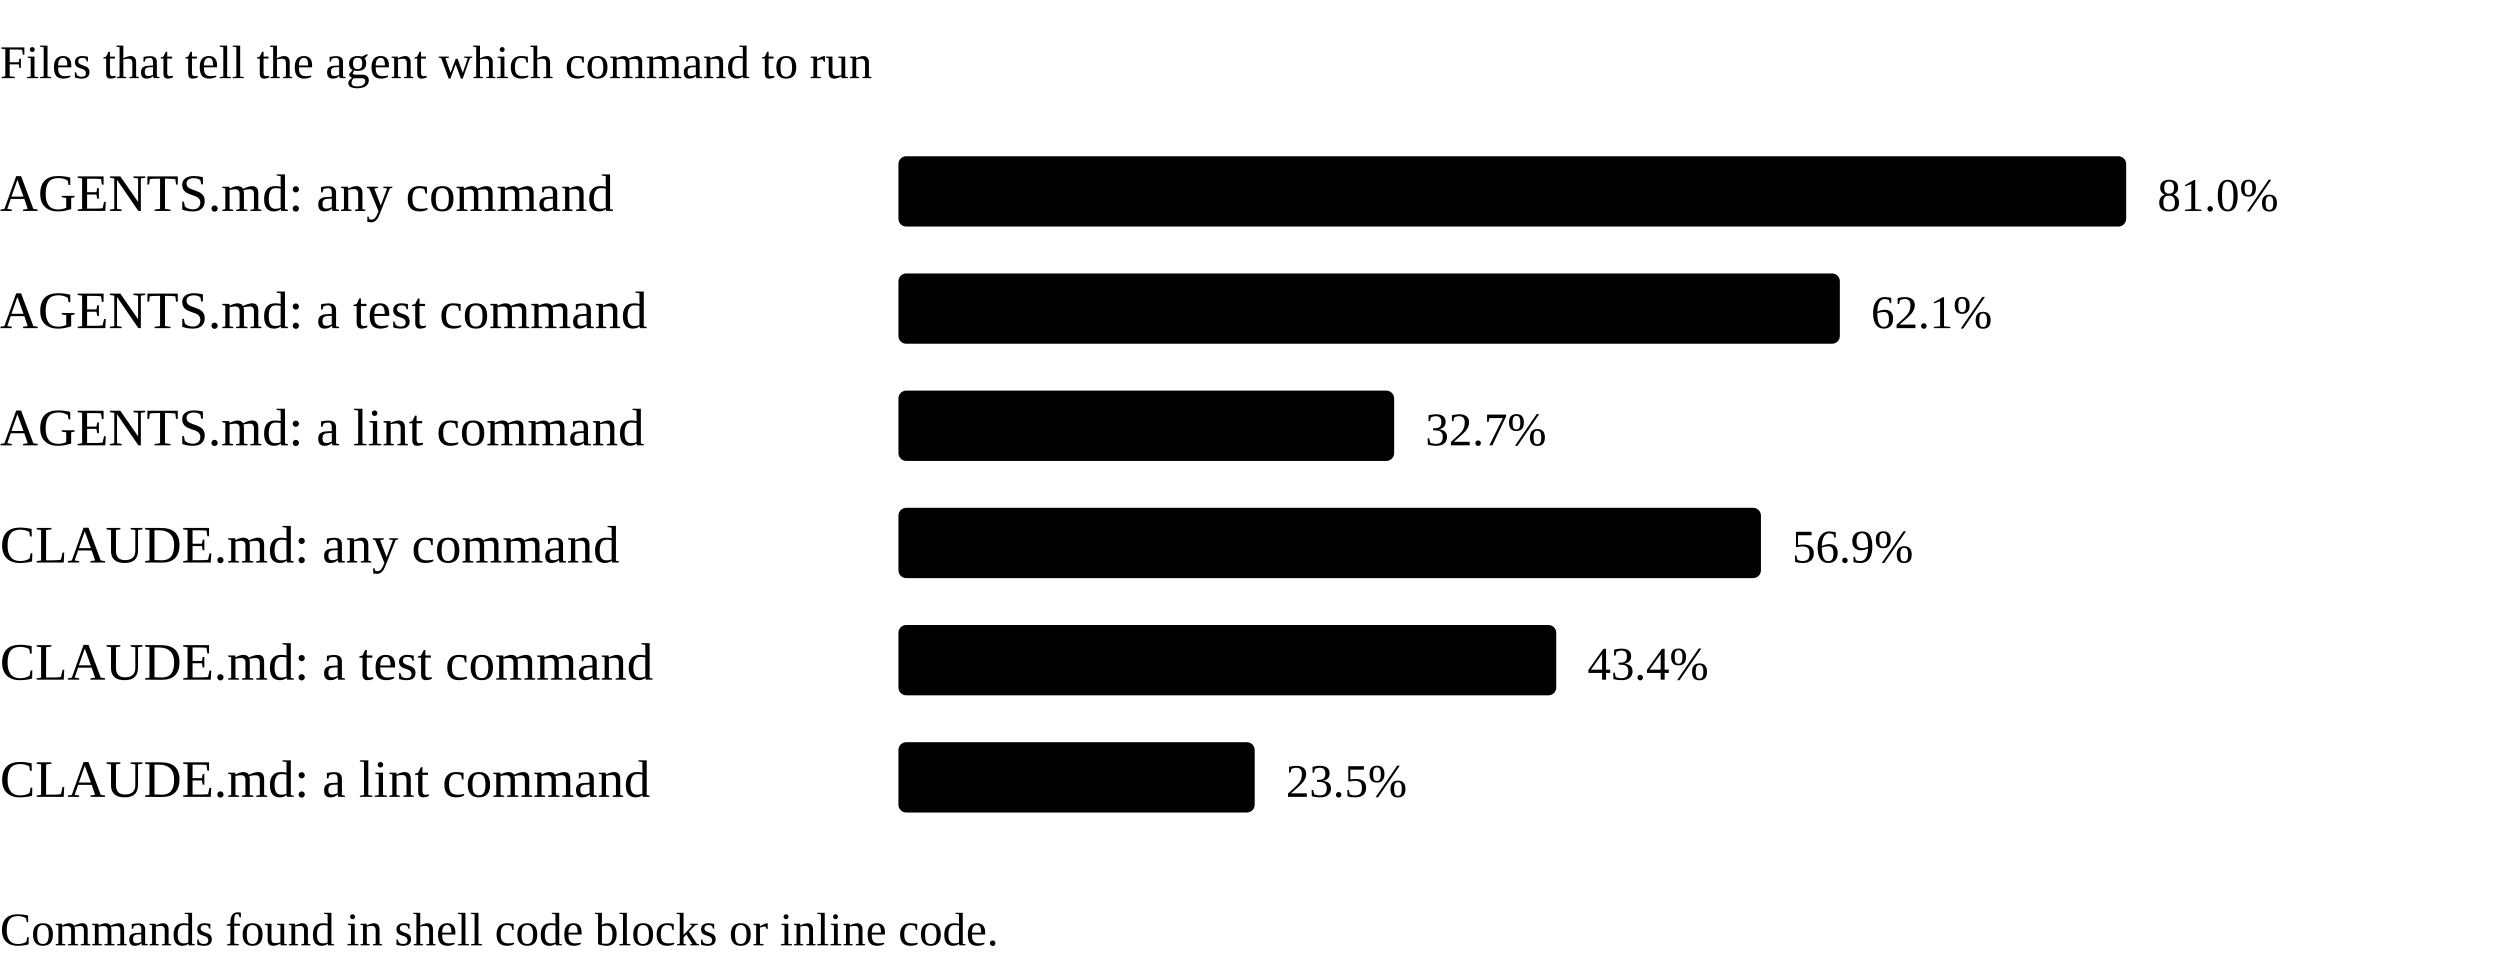
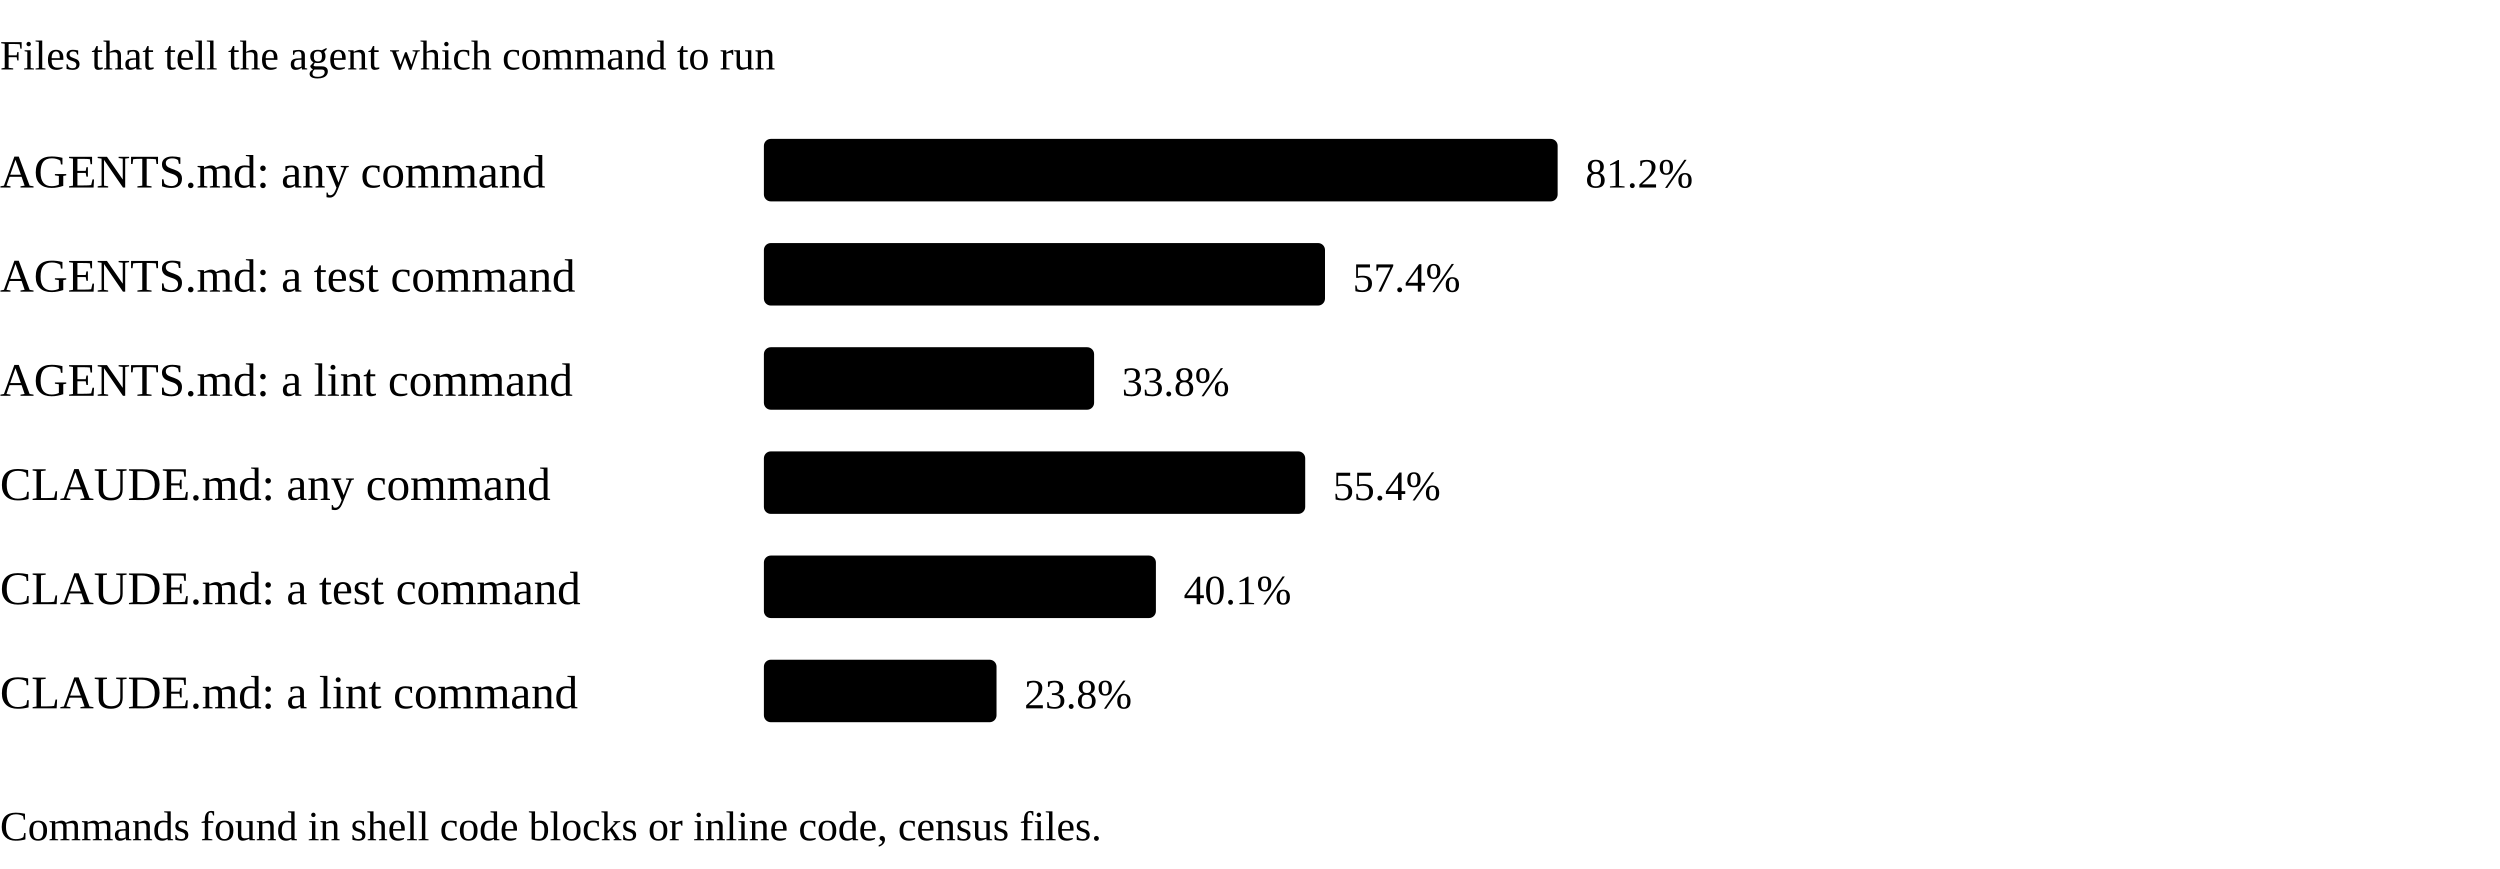
- <svg xmlns="http://www.w3.org/2000/svg" viewBox="0 0 640 250" role="presentation" aria-hidden="true">
+ <svg xmlns="http://www.w3.org/2000/svg" viewBox="0 0 720 250" role="presentation" aria-hidden="true">
  <text class="tk" x="0" y="20">Files that tell the agent which command to run</text>
  <text class="t" x="0" y="54" style="font-size:13.5px">AGENTS.md: any command</text>
-   <rect class="box-accent" x="230" y="40" width="314.3" height="18" rx="2" />
-   <text class="ts" x="552.3" y="54">81.0%</text>
+   <rect class="box-accent" x="220" y="40" width="228.6" height="18" rx="2" />
+   <text class="ts" x="456.6" y="54">81.2%</text>
  <text class="t" x="0" y="84" style="font-size:13.5px">AGENTS.md: a test command</text>
-   <rect class="box-accent" x="230" y="70" width="241.0" height="18" rx="2" />
-   <text class="ts" x="479.0" y="84">62.1%</text>
+   <rect class="box-accent" x="220" y="70" width="161.6" height="18" rx="2" />
+   <text class="ts" x="389.6" y="84">57.4%</text>
  <text class="t" x="0" y="114" style="font-size:13.5px">AGENTS.md: a lint command</text>
-   <rect class="box-accent" x="230" y="100" width="126.9" height="18" rx="2" />
-   <text class="ts" x="364.9" y="114">32.7%</text>
+   <rect class="box-accent" x="220" y="100" width="95.1" height="18" rx="2" />
+   <text class="ts" x="323.1" y="114">33.8%</text>
  <text class="t" x="0" y="144" style="font-size:13.5px">CLAUDE.md: any command</text>
-   <rect class="box-accent" x="230" y="130" width="220.8" height="18" rx="2" />
-   <text class="ts" x="458.8" y="144">56.9%</text>
+   <rect class="box-accent" x="220" y="130" width="155.9" height="18" rx="2" />
+   <text class="ts" x="383.9" y="144">55.4%</text>
  <text class="t" x="0" y="174" style="font-size:13.5px">CLAUDE.md: a test command</text>
-   <rect class="box-accent" x="230" y="160" width="168.4" height="18" rx="2" />
-   <text class="ts" x="406.4" y="174">43.4%</text>
+   <rect class="box-accent" x="220" y="160" width="112.9" height="18" rx="2" />
+   <text class="ts" x="340.9" y="174">40.1%</text>
  <text class="t" x="0" y="204" style="font-size:13.5px">CLAUDE.md: a lint command</text>
-   <rect class="box-accent" x="230" y="190" width="91.2" height="18" rx="2" />
-   <text class="ts" x="329.2" y="204">23.5%</text>
-   <text class="tn" x="0" y="242">Commands found in shell code blocks or inline code.</text>
+   <rect class="box-accent" x="220" y="190" width="67.0" height="18" rx="2" />
+   <text class="ts" x="295.0" y="204">23.8%</text>
+   <text class="tn" x="0" y="242">Commands found in shell code blocks or inline code, census files.</text>
</svg>
